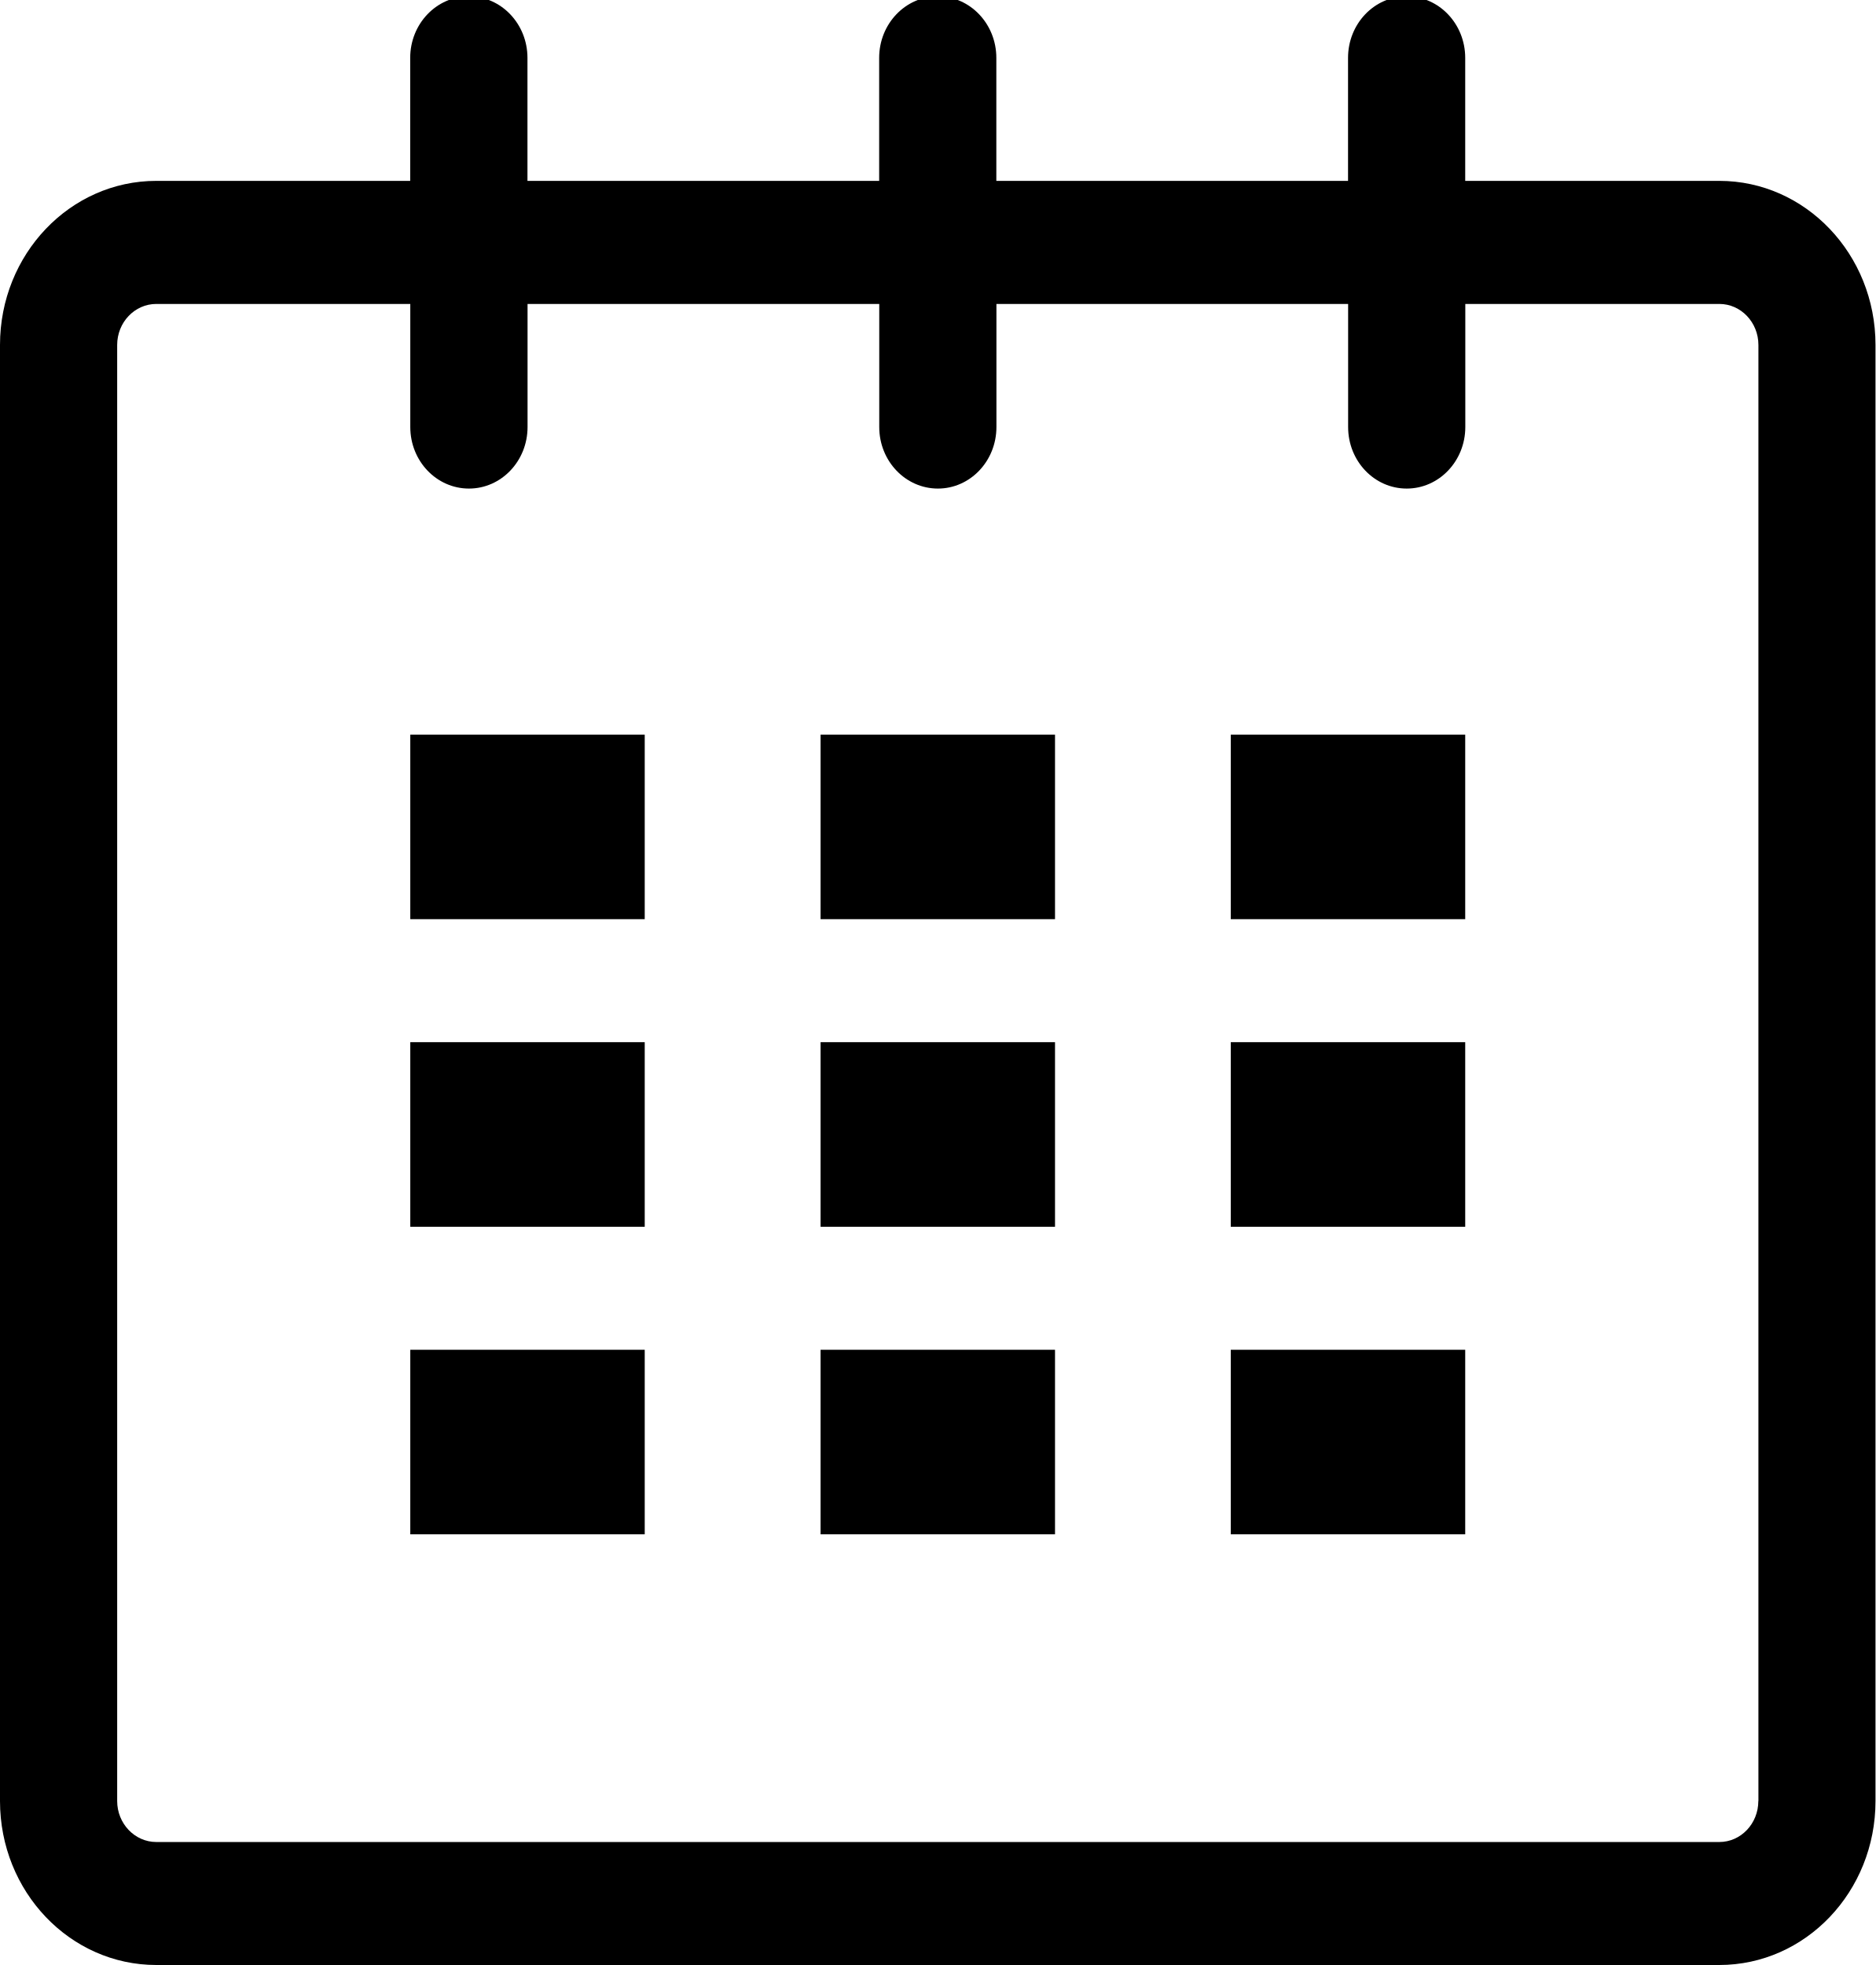
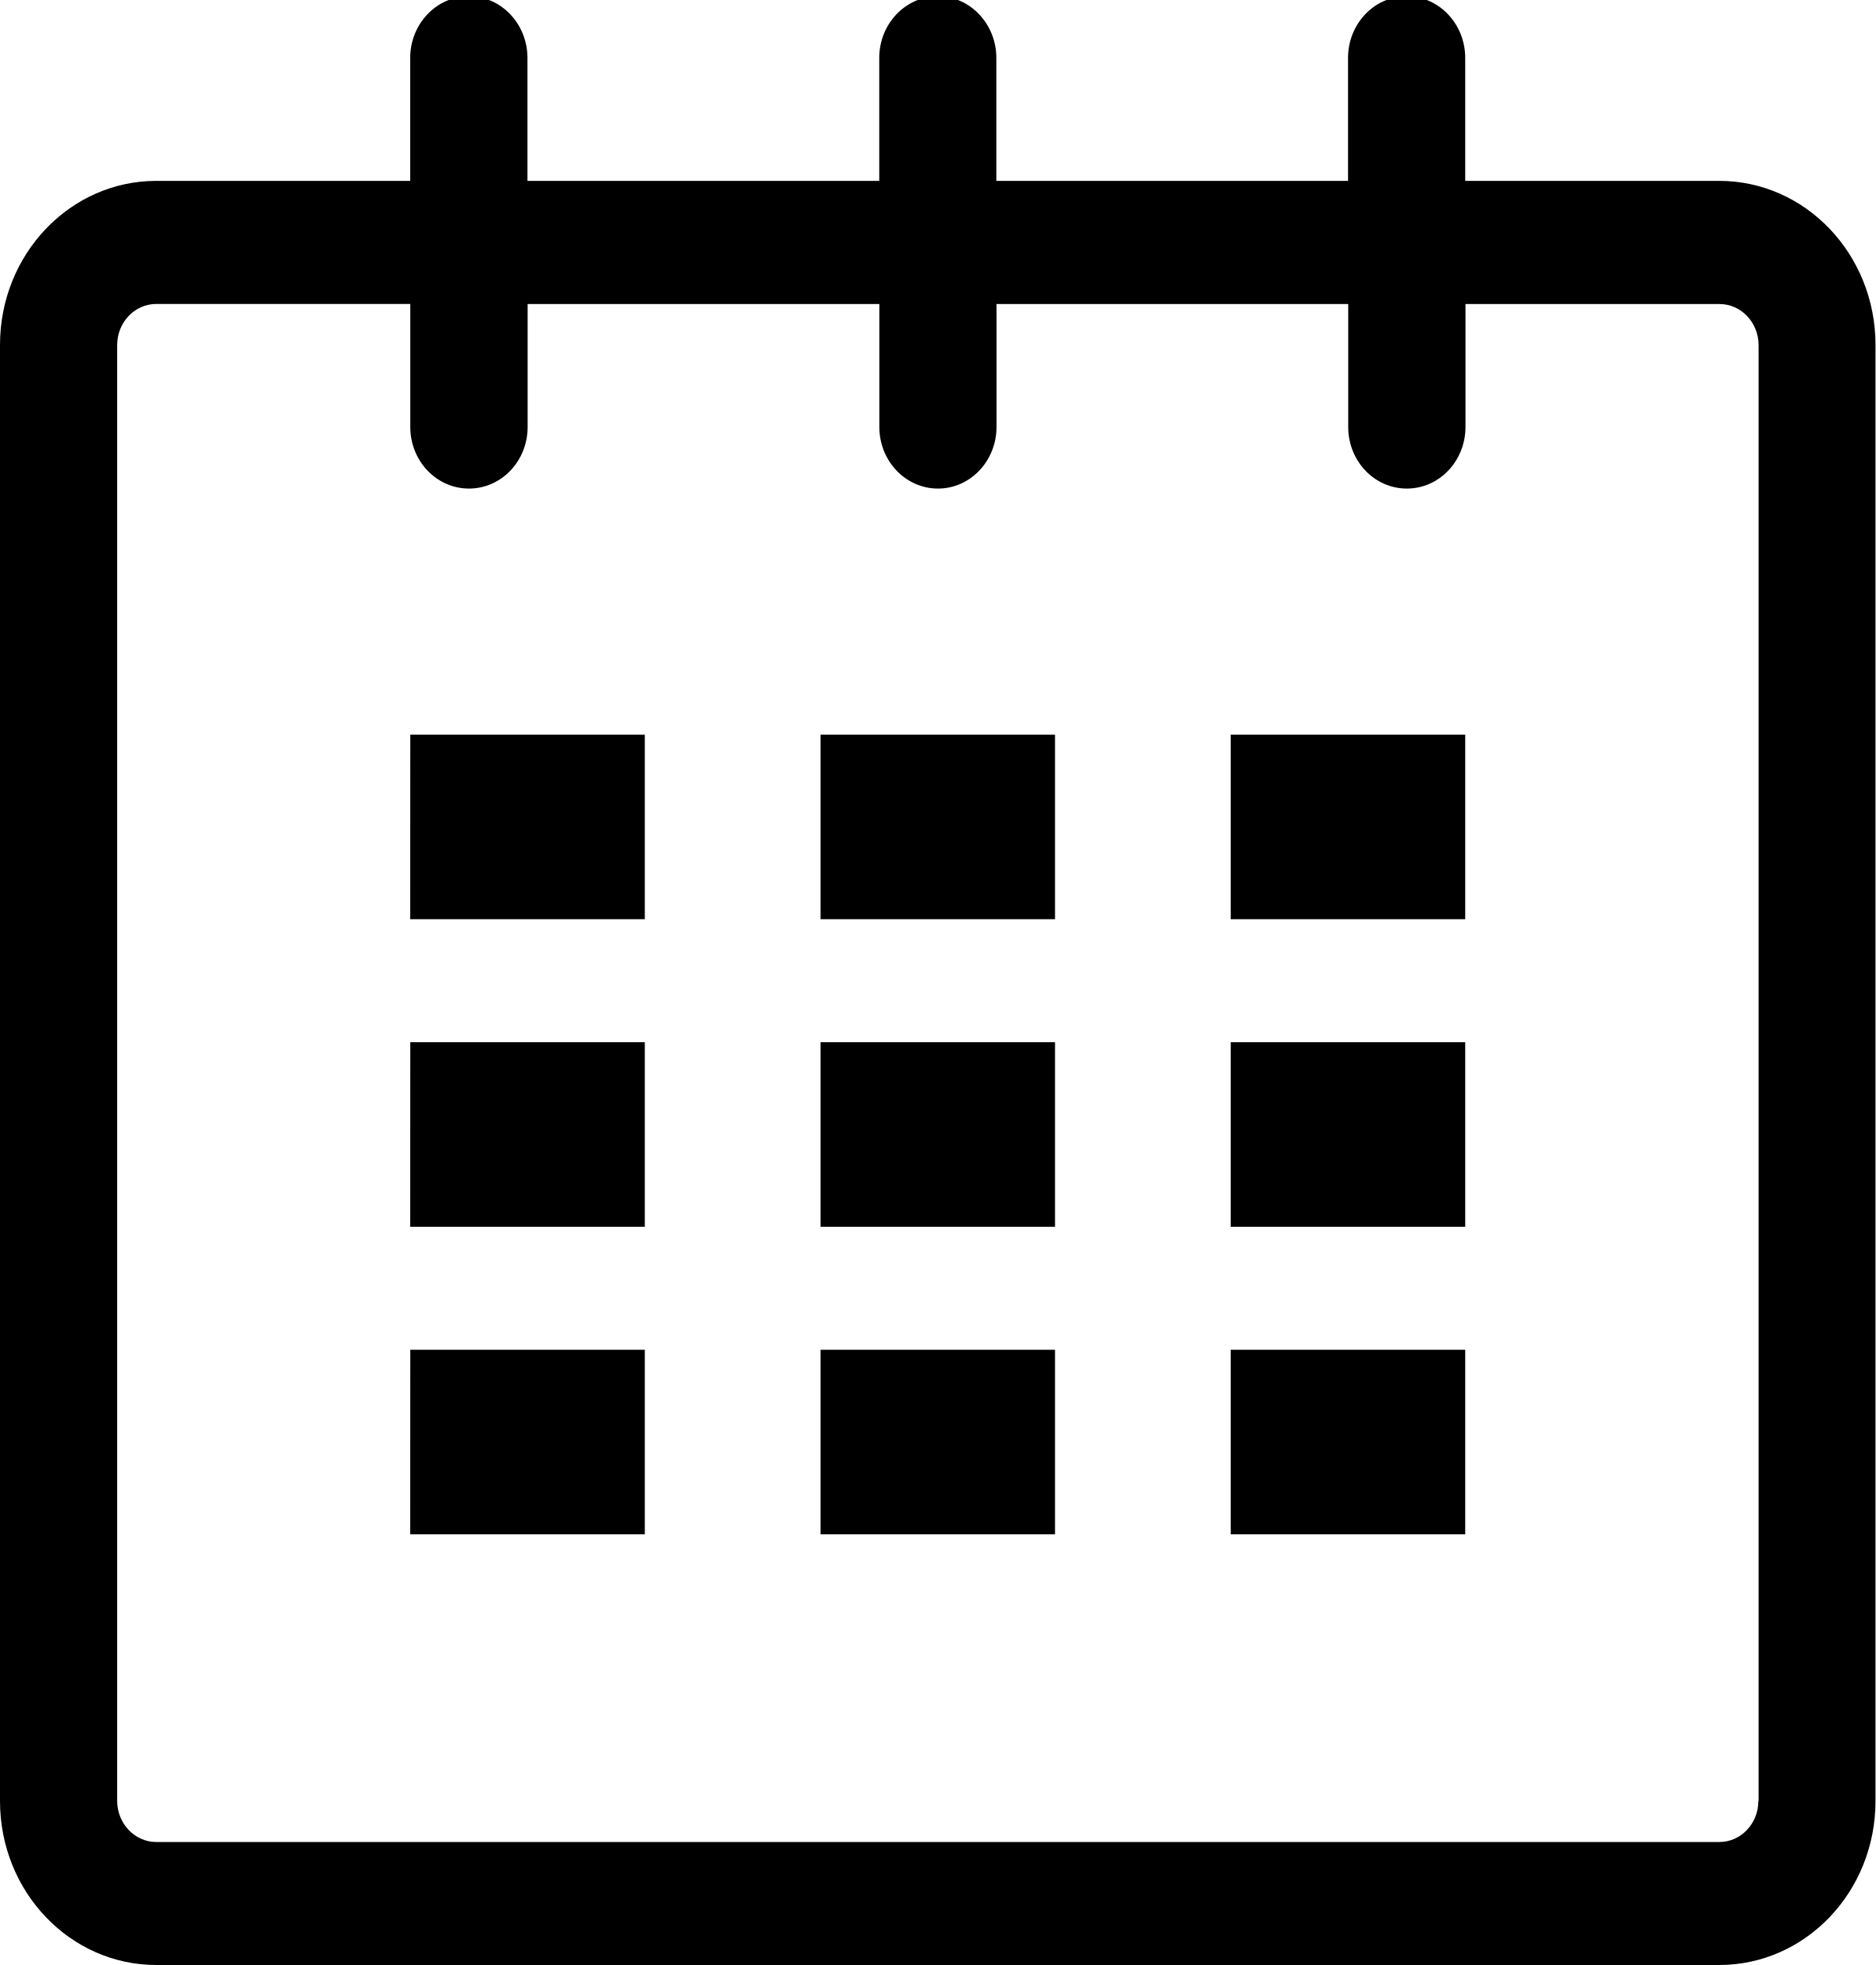
- <svg xmlns="http://www.w3.org/2000/svg" version="1.1" id="Layer_1" x="0px" y="0px" width="21px" height="22px" viewBox="0 0 21 22" enable-background="new 0 0 21 22" xml:space="preserve">
-   <g id="calendar_1_">
-     <path d="M19.251,2.025h-2.845V0.648c0-0.381-0.294-0.689-0.656-0.689c-0.363,0-0.656,0.308-0.656,0.689v1.377h-3.938V0.648   c0-0.381-0.294-0.689-0.655-0.689c-0.363,0-0.657,0.308-0.657,0.689v1.377H5.906V0.648c0-0.381-0.294-0.689-0.656-0.689   c-0.363,0-0.657,0.308-0.657,0.689v1.377H1.75C0.784,2.025,0,2.847,0,3.862v16.302C0,21.179,0.784,22,1.75,22h17.501   C20.217,22,21,21.179,21,20.164V3.862C21,2.847,20.217,2.025,19.251,2.025z M19.688,20.164c0,0.253-0.195,0.459-0.437,0.459H1.75   c-0.241,0-0.438-0.206-0.438-0.459V3.862c0-0.253,0.196-0.459,0.438-0.459h2.844v1.378c0,0.381,0.294,0.689,0.657,0.689   c0.362,0,0.656-0.308,0.656-0.689V3.403h3.938v1.378c0,0.381,0.294,0.689,0.657,0.689c0.361,0,0.655-0.308,0.655-0.689V3.403h3.938   v1.378c0,0.381,0.293,0.689,0.656,0.689c0.362,0,0.656-0.308,0.656-0.689V3.403h2.845c0.241,0,0.437,0.206,0.437,0.459V20.164z" />
-     <rect x="4.594" y="8.225" width="2.625" height="2.066" />
-     <rect x="4.594" y="11.668" width="2.625" height="2.067" />
-     <rect x="4.594" y="15.112" width="2.625" height="2.066" />
-     <rect x="9.188" y="15.112" width="2.625" height="2.066" />
-     <rect x="9.188" y="11.668" width="2.625" height="2.067" />
-     <rect x="9.188" y="8.225" width="2.625" height="2.066" />
-     <rect x="13.781" y="15.112" width="2.625" height="2.066" />
-     <rect x="13.781" y="11.668" width="2.625" height="2.067" />
-     <rect x="13.781" y="8.225" width="2.625" height="2.066" />
-   </g>
+ <svg xmlns="http://www.w3.org/2000/svg" width="21" height="22" viewBox="0 0 21 22">
+   <path d="M19.25 2.025h-2.844V.648c0-.38-.294-.69-.656-.69-.363 0-.656.31-.656.69v1.377h-3.938V.648c0-.38-.294-.69-.655-.69-.362 0-.656.31-.656.69v1.377H5.906V.648c0-.38-.294-.69-.656-.69-.363 0-.657.31-.657.69v1.377H1.75C.784 2.025 0 2.847 0 3.862v16.302C0 21.18.784 22 1.75 22h17.5c.967 0 1.75-.82 1.75-1.836V3.862c0-1.015-.783-1.837-1.75-1.837zm.438 18.14c0 .252-.195.458-.437.458H1.75c-.24 0-.438-.206-.438-.46v-16.3c0-.254.196-.46.438-.46h2.844V4.78c0 .382.294.69.657.69.363 0 .657-.308.657-.69V3.404h3.938V4.78c0 .382.294.69.657.69.36 0 .655-.308.655-.69V3.404h3.938V4.78c0 .382.293.69.656.69.363 0 .657-.308.657-.69V3.404h2.845c.24 0 .437.206.437.46v16.3z" />
+   <path d="M4.594 8.225H7.22v2.066H4.593zM4.594 11.668H7.22v2.067H4.593zM4.594 15.112H7.22v2.066H4.593zM9.188 15.112h2.625v2.066H9.188zM9.188 11.668h2.625v2.067H9.188zM9.188 8.225h2.625v2.066H9.188zM13.78 15.112h2.626v2.066H13.78zM13.78 11.668h2.626v2.067H13.78zM13.78 8.225h2.626v2.066H13.78z" />
</svg>
